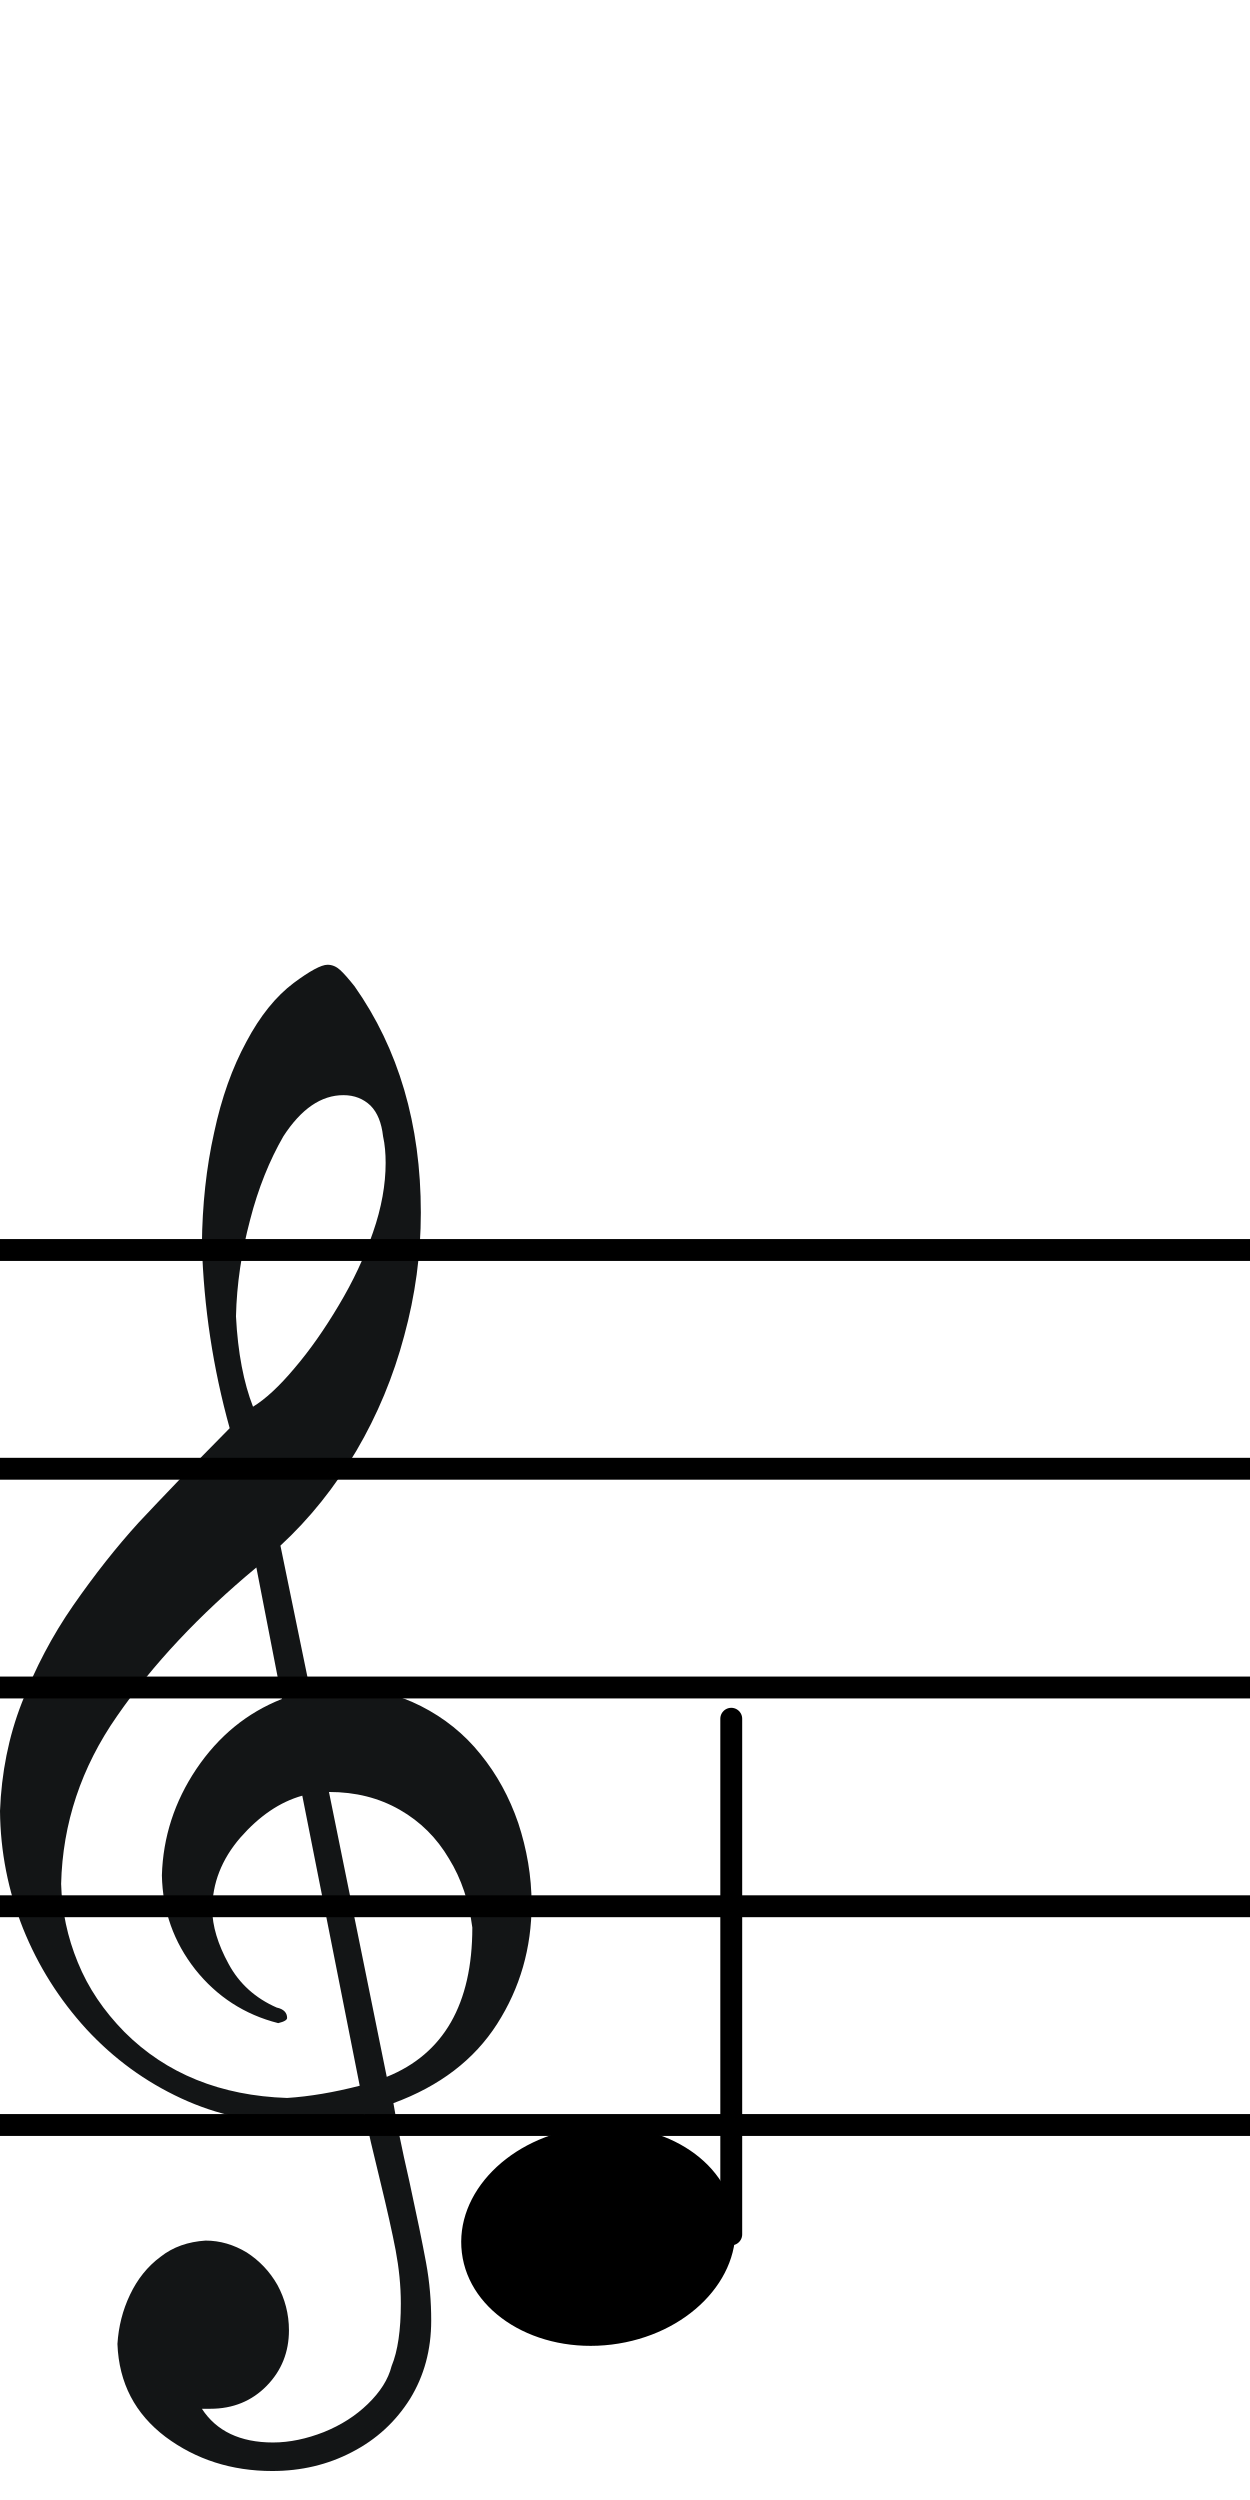
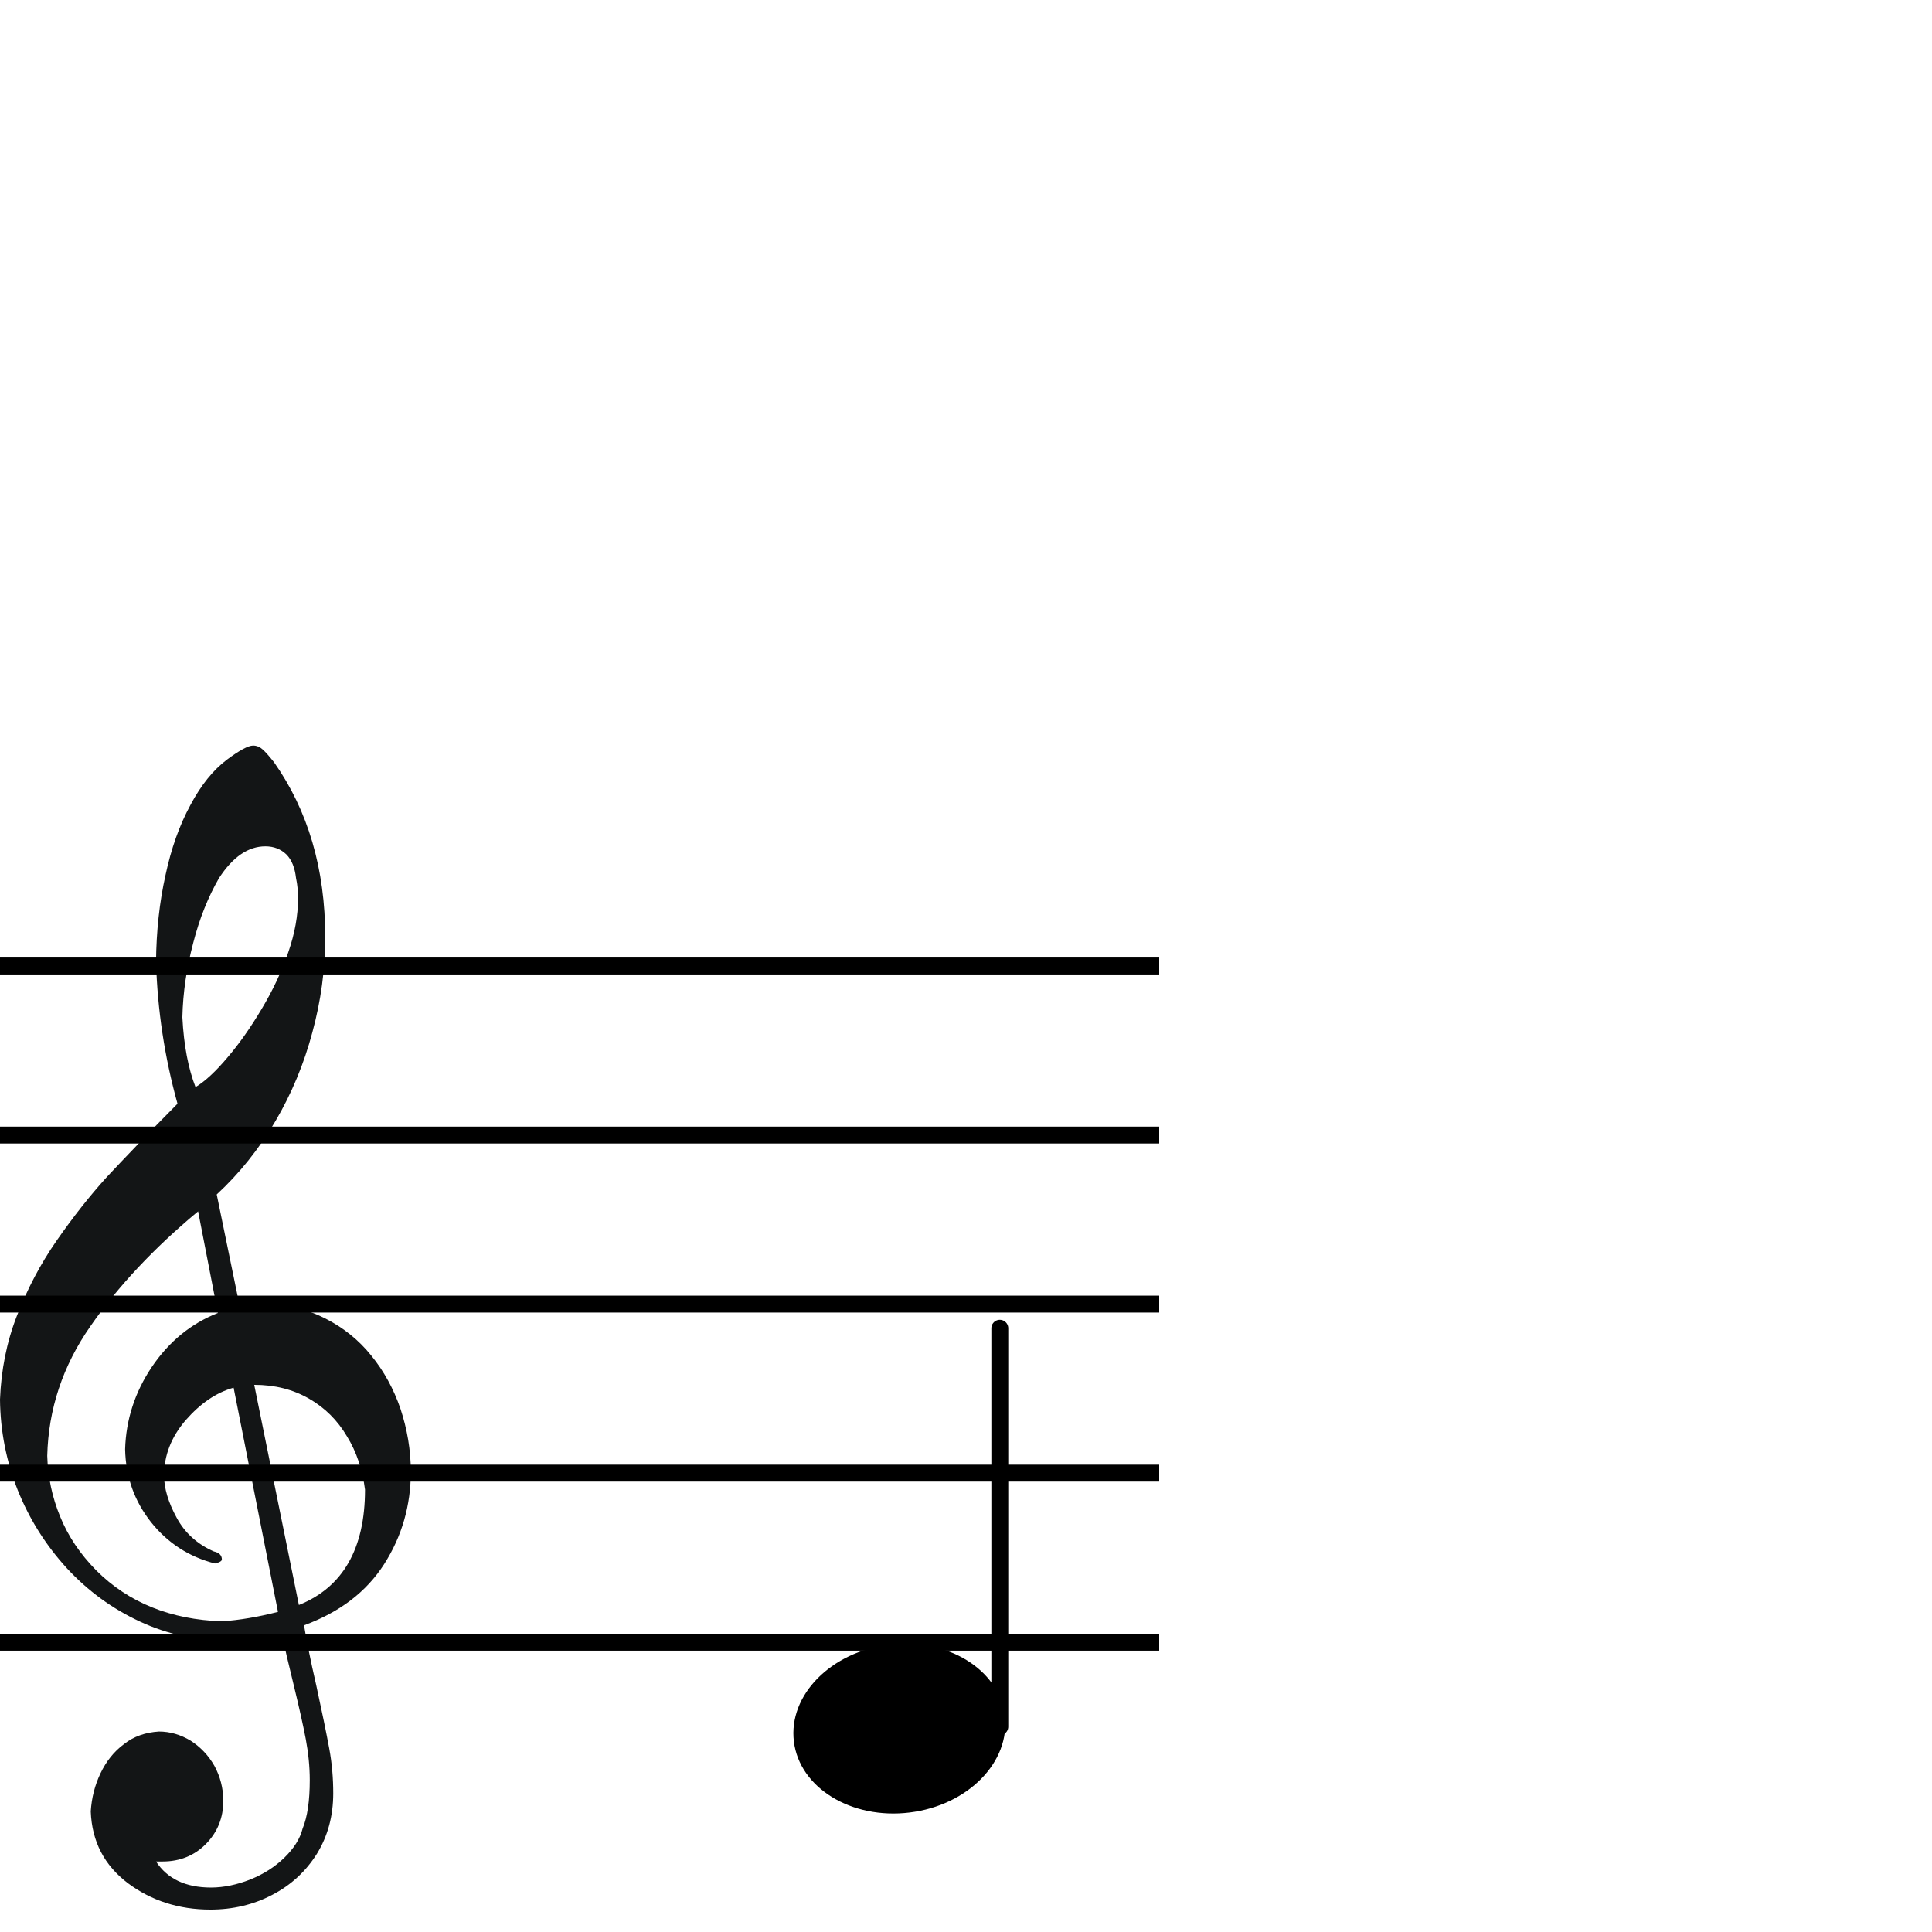
- <svg xmlns="http://www.w3.org/2000/svg" width="10mm" height="20mm" viewBox="0 0 10 20">
-   <rect width="10" height="20" fill="white" />
+ <svg xmlns="http://www.w3.org/2000/svg" width="20mm" height="20mm" viewBox="0 0 20 20">
+   <rect width="20" height="20" fill="white" />
  <g transform="matrix(0.0029636,0,0,0.0029636,-3.5148,-8.9018)">
    <path d="M 2002,7851 C 1941,7868 1886,7906 1835,7964 C 1784,8023 1759,8088 1759,8158 C 1759,8202 1774,8252 1803,8305 C 1832,8359 1876,8398 1933,8423 C 1952,8427 1961,8437 1961,8451 C 1961,8456 1954,8461 1937,8465 C 1846,8442 1771,8393 1713,8320 C 1655,8246 1625,8162 1623,8066 C 1626,7963 1657,7867 1716,7779 C 1776,7690 1853,7627 1947,7590 L 1878,7235 C 1724,7363 1599,7496 1502,7636 C 1405,7775 1355,7926 1351,8089 C 1353,8162 1368,8233 1396,8301 C 1424,8370 1466,8432 1522,8489 C 1635,8602 1782,8661 1961,8667 C 2022,8663 2087,8652 2157,8634 L 2002,7851 z M 2074,7841 L 2230,8610 C 2384,8548 2461,8413 2461,8207 C 2452,8138 2432,8076 2398,8021 C 2365,7965 2321,7921 2265,7889 C 2209,7857 2146,7841 2074,7841 z M 1869,6801 C 1902,6781 1940,6746 1981,6697 C 2022,6649 2062,6592 2100,6528 C 2139,6463 2170,6397 2193,6330 C 2216,6264 2227,6201 2227,6143 C 2227,6118 2225,6093 2220,6071 C 2216,6035 2205,6007 2186,5988 C 2167,5970 2143,5960 2113,5960 C 2053,5960 1999,5997 1951,6071 C 1914,6135 1883,6211 1861,6297 C 1838,6384 1825,6470 1823,6557 C 1828,6656 1844,6737 1869,6801 z M 1806,6859 C 1761,6697 1736,6532 1731,6364 C 1732,6256 1743,6155 1764,6061 C 1784,5967 1813,5886 1851,5816 C 1888,5746 1931,5693 1979,5657 C 2022,5625 2053,5608 2070,5608 C 2083,5608 2094,5613 2104,5622 C 2114,5631 2127,5646 2143,5666 C 2262,5835 2322,6039 2322,6277 C 2322,6390 2307,6500 2277,6610 C 2248,6719 2205,6823 2148,6920 C 2090,7018 2022,7103 1943,7176 L 2024,7570 C 2068,7565 2098,7561 2115,7561 C 2191,7561 2259,7577 2322,7609 C 2385,7641 2439,7684 2483,7739 C 2527,7793 2561,7855 2585,7925 C 2608,7995 2621,8068 2621,8144 C 2621,8262 2590,8370 2528,8467 C 2466,8564 2373,8635 2248,8681 C 2256,8730 2270,8801 2291,8892 C 2311,8984 2326,9057 2336,9111 C 2346,9165 2350,9217 2350,9268 C 2350,9347 2331,9417 2293,9479 C 2254,9541 2202,9589 2136,9623 C 2071,9657 1999,9674 1921,9674 C 1811,9674 1715,9643 1633,9582 C 1551,9520 1507,9437 1503,9331 C 1506,9284 1517,9240 1537,9198 C 1557,9156 1584,9122 1619,9096 C 1653,9069 1694,9055 1741,9052 C 1780,9052 1817,9063 1852,9084 C 1886,9106 1914,9135 1935,9172 C 1955,9209 1966,9250 1966,9294 C 1966,9353 1946,9403 1906,9444 C 1866,9485 1815,9506 1754,9506 L 1731,9506 C 1770,9566 1834,9597 1923,9597 C 1968,9597 2014,9587 2060,9569 C 2107,9550 2146,9525 2179,9493 C 2212,9461 2234,9427 2243,9391 C 2260,9350 2268,9293 2268,9222 C 2268,9174 2263,9126 2254,9078 C 2245,9031 2231,8968 2212,8890 C 2193,8813 2179,8753 2171,8712 C 2111,8727 2049,8735 1984,8735 C 1875,8735 1772,8713 1675,8668 C 1578,8623 1493,8561 1419,8481 C 1346,8401 1289,8311 1248,8209 C 1208,8108 1187,8002 1186,7892 C 1190,7790 1209,7692 1245,7600 C 1281,7507 1327,7419 1384,7337 C 1441,7255 1500,7180 1561,7113 C 1623,7047 1704,6962 1806,6859 z" fill="#131516" fill-rule="evenodd" stroke="none" />
  </g>
-   <line x1="0" y1="10" x2="10" y2="10" stroke="black" stroke-width="0.175" />
-   <line x1="0" y1="11.75" x2="10" y2="11.75" stroke="black" stroke-width="0.175" />
-   <line x1="0" y1="13.50" x2="10" y2="13.50" stroke="black" stroke-width="0.175" />
-   <line x1="0" y1="15.25" x2="10" y2="15.25" stroke="black" stroke-width="0.175" />
-   <line x1="0" y1="17.00" x2="10" y2="17.00" stroke="black" stroke-width="0.175" />
-   <line x1="2.75" y1="18.75" x2="7.25" y2="18.75" stroke="black" stroke-width="0.175" display="none" />
-   <line x1="2.75" y1="20.50" x2="7.25" y2="20.50" stroke="black" stroke-width="0.175" display="none" />
-   <line x1="2.75" y1="22.25" x2="7.25" y2="22.25" stroke="black" stroke-width="0.175" display="none" />
-   <line x1="2.75" y1="8.25" x2="7.25" y2="8.25" stroke="black" stroke-width="0.175" display="none" />
-   <line x1="2.75" y1="6.50" x2="7.25" y2="6.50" stroke="black" stroke-width="0.175" display="none" />
-   <line x1="2.75" y1="4.75" x2="7.25" y2="4.75" stroke="black" stroke-width="0.175" display="none" />
+   <line x1="0" y1="10" x2="12" y2="10" stroke="black" stroke-width="0.175" />
+   <line x1="0" y1="11.75" x2="12" y2="11.75" stroke="black" stroke-width="0.175" />
+   <line x1="0" y1="13.50" x2="12" y2="13.50" stroke="black" stroke-width="0.175" />
+   <line x1="0" y1="15.25" x2="12" y2="15.25" stroke="black" stroke-width="0.175" />
+   <line x1="0" y1="17.00" x2="12" y2="17.00" stroke="black" stroke-width="0.175" />
+   <line x1="7" y1="18.75" x2="12" y2="18.75" stroke="black" stroke-width="0.175" display="none" />
+   <line x1="7" y1="20.50" x2="12" y2="20.50" stroke="black" stroke-width="0.175" display="none" />
+   <line x1="7" y1="22.25" x2="12" y2="22.25" stroke="black" stroke-width="0.175" display="none" />
+   <line x1="7" y1="8.25" x2="12" y2="8.25" stroke="black" stroke-width="0.175" display="none" />
+   <line x1="7" y1="6.50" x2="12" y2="6.50" stroke="black" stroke-width="0.175" display="none" />
+   <line x1="7" y1="4.75" x2="12" y2="4.75" stroke="black" stroke-width="0.175" display="none" />
  <g transform="translate(0,8.75)">
-     <ellipse cx="5" cy="9.125" rx="1.1" ry="0.875" fill="black" transform="rotate(-7 5 10.875)" />
-     <line x1="5.85" y1="9.125" x2="5.85" y2="5" stroke="black" stroke-width="0.175" stroke-linecap="round" />
+     <ellipse cx="9.5" cy="9.5" rx="1.1" ry="0.875" fill="black" transform="rotate(-7 6.5 10.875)" />
+     <line x1="10.35" y1="9.125" x2="10.35" y2="5" stroke="black" stroke-width="0.175" stroke-linecap="round" />
  </g>
</svg>
